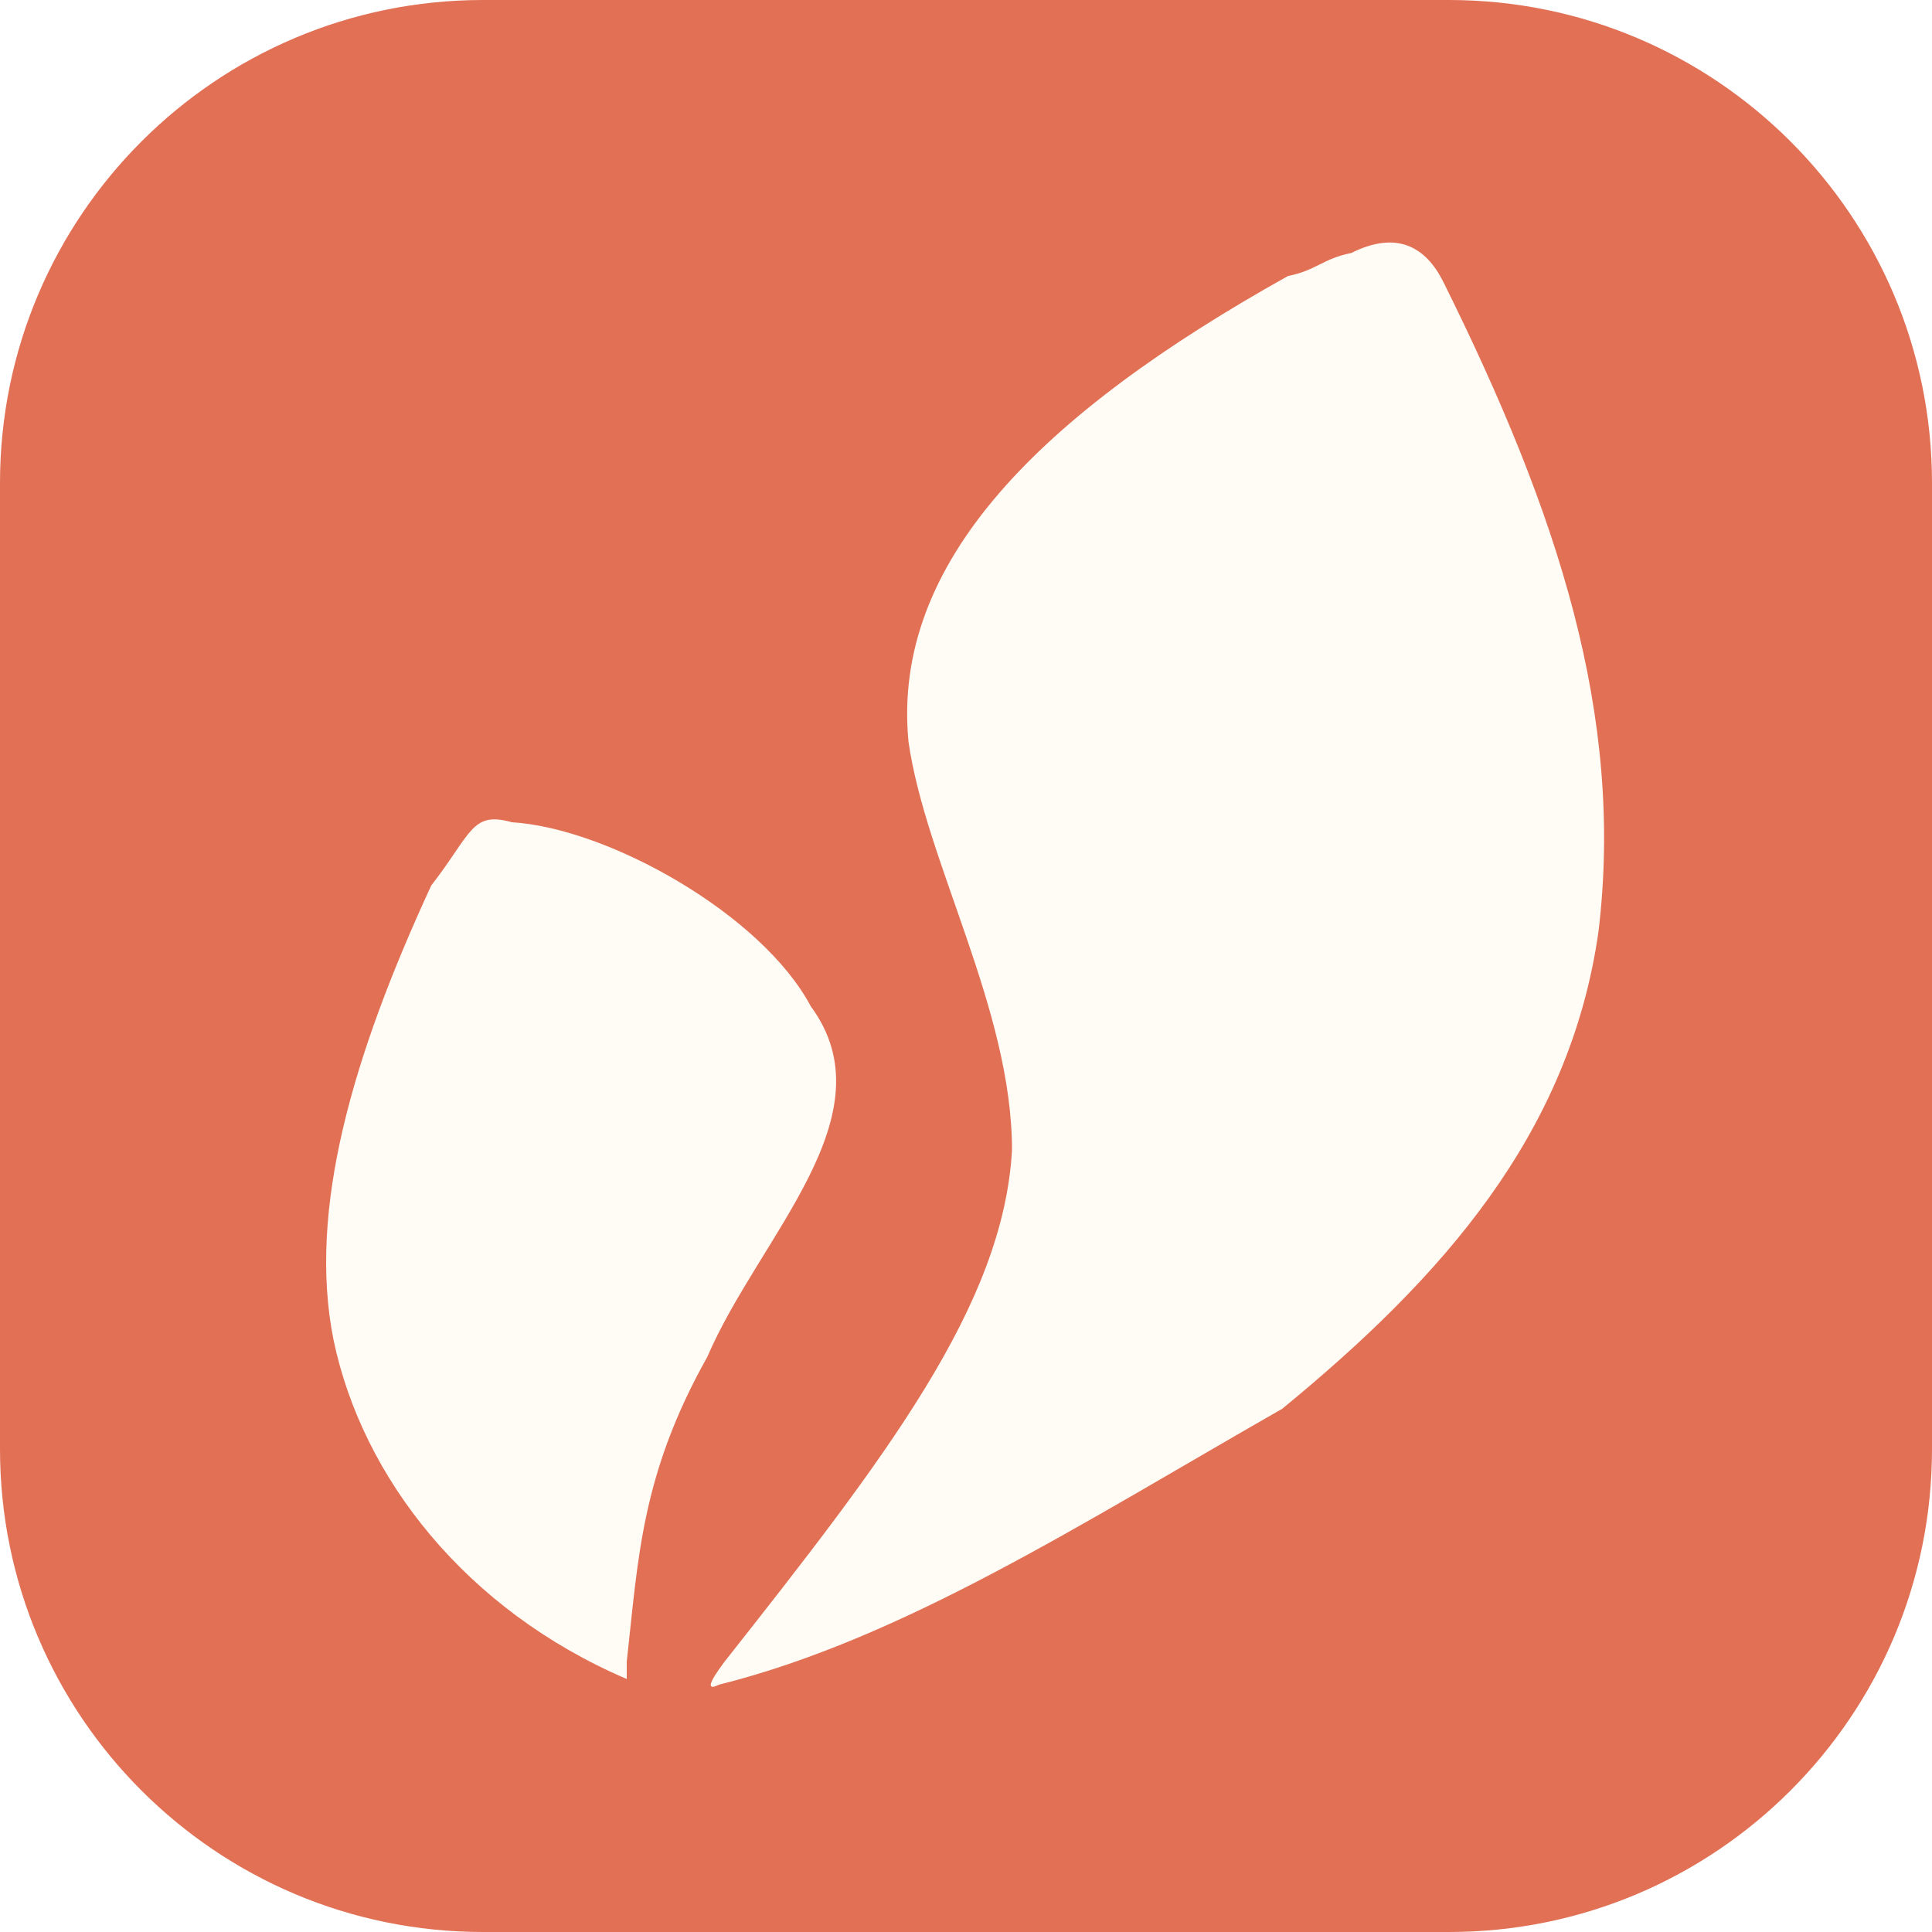
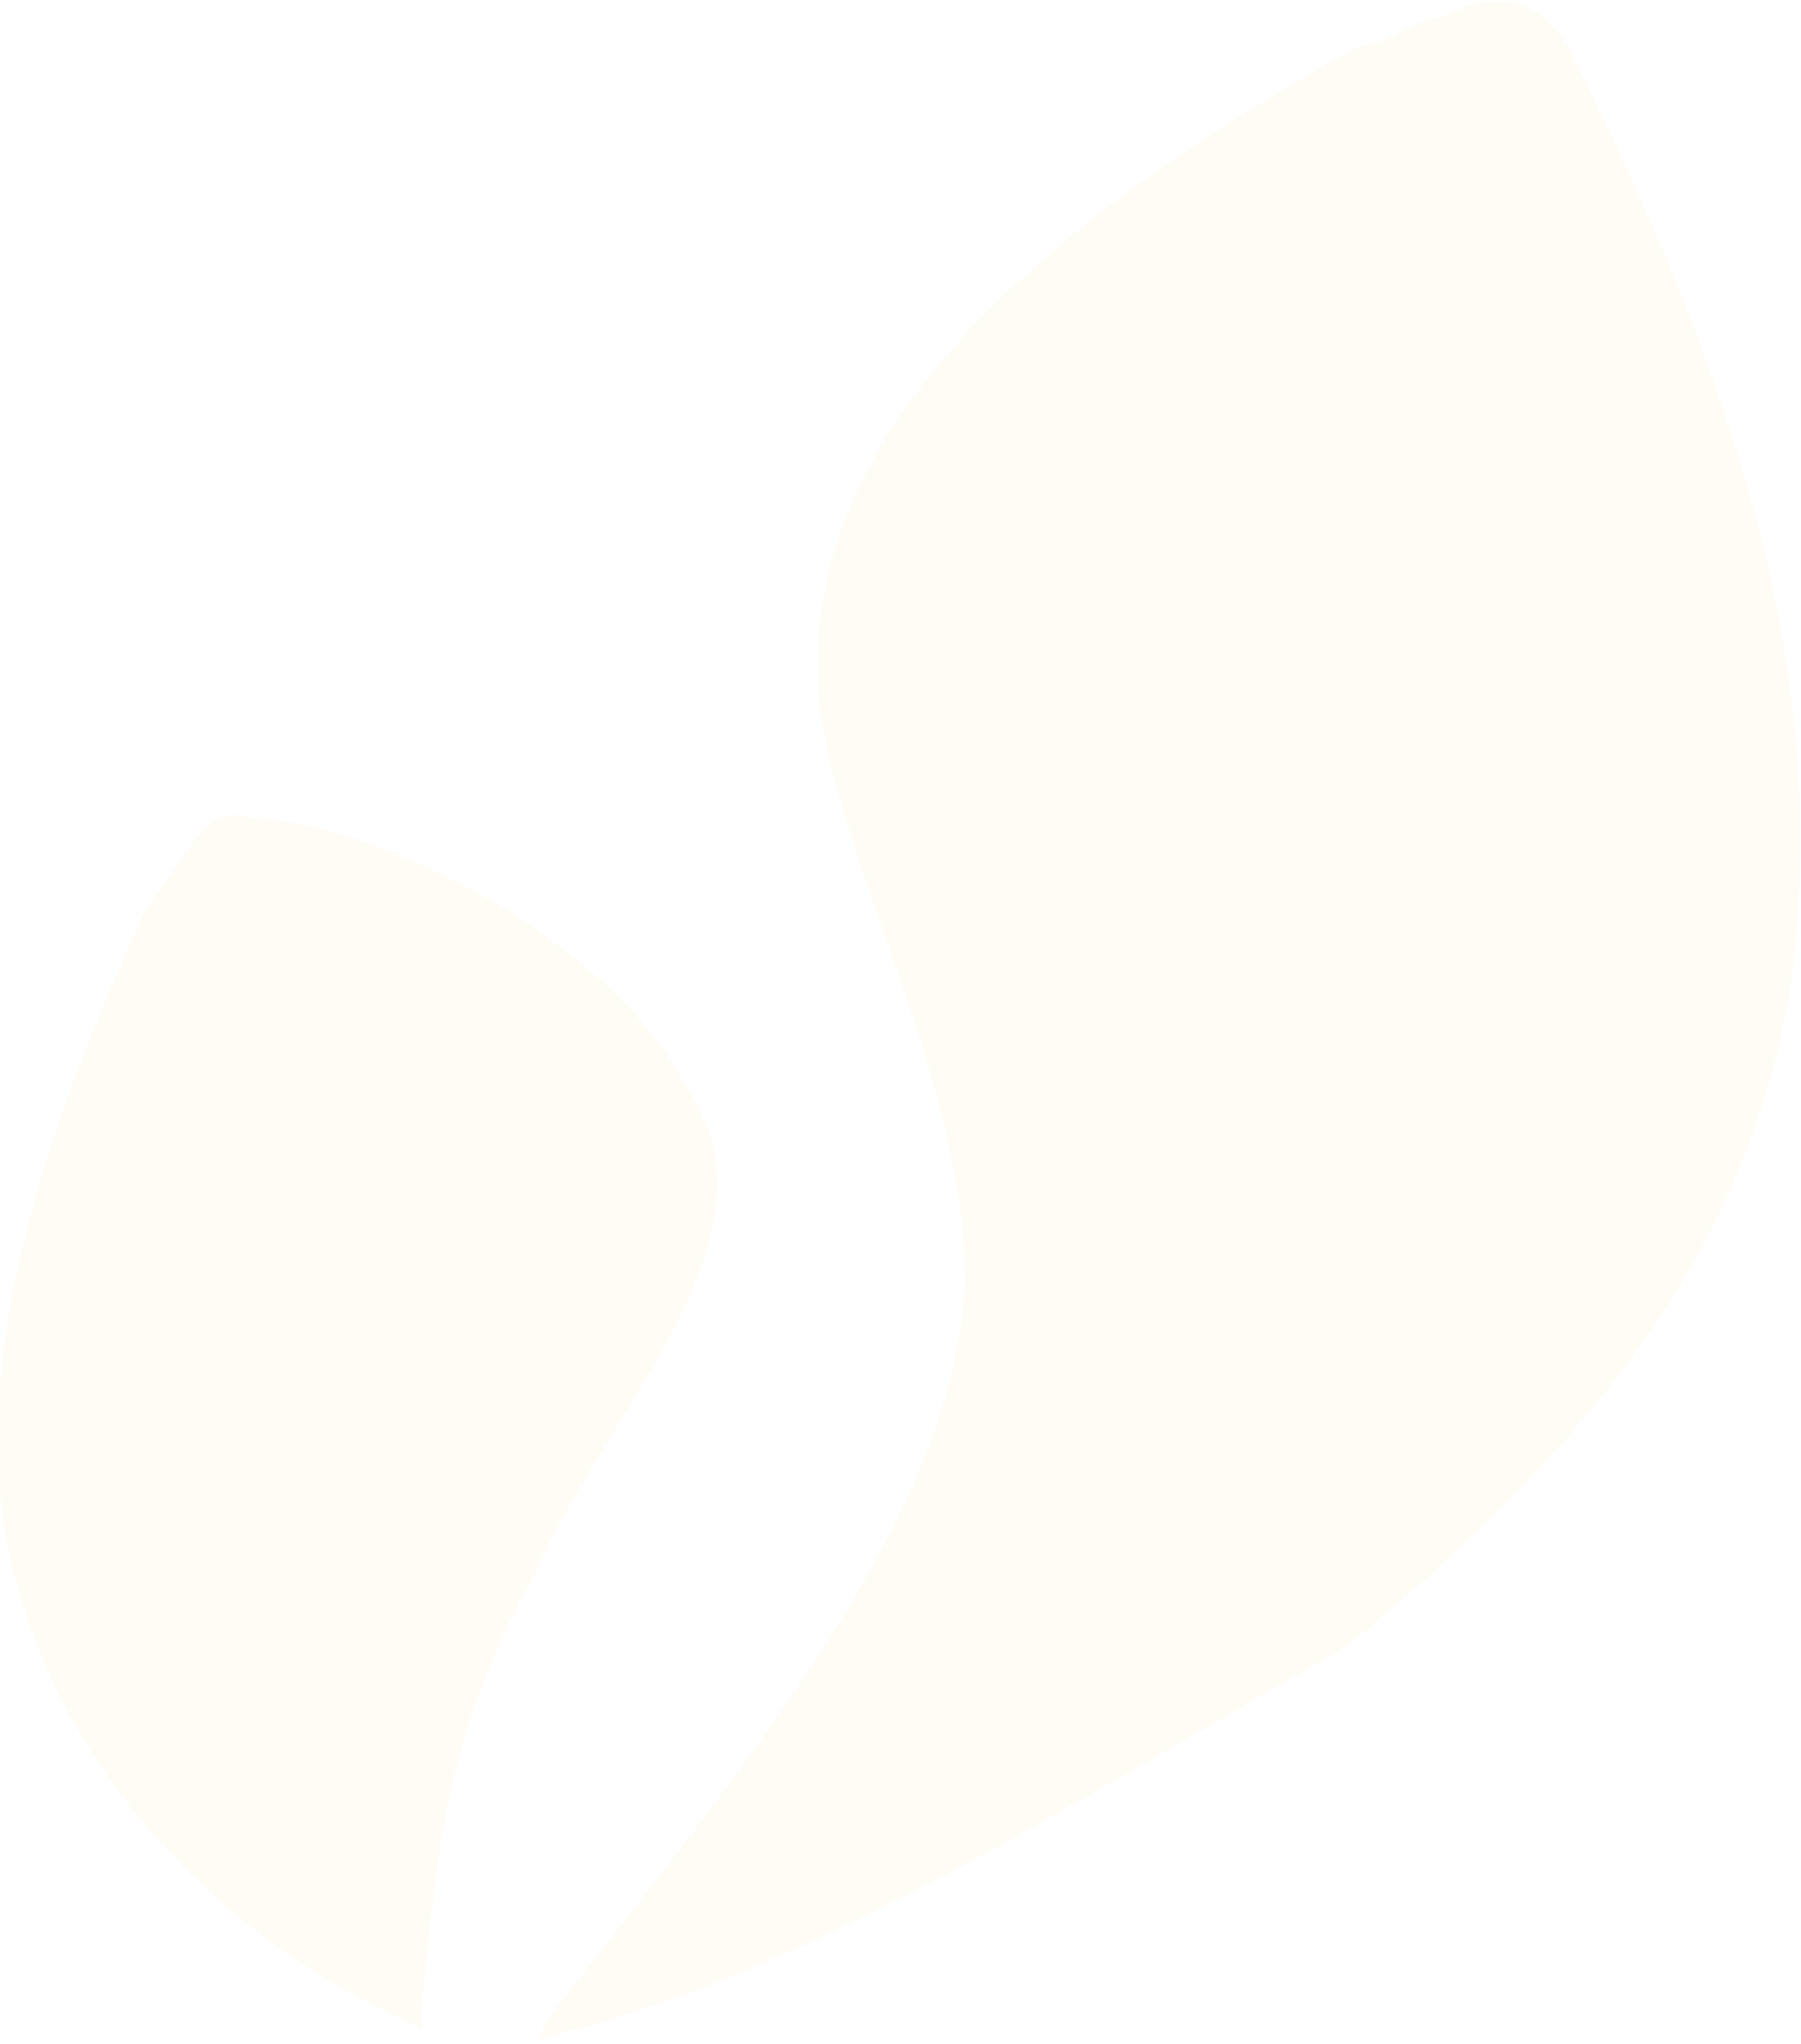
- <svg xmlns="http://www.w3.org/2000/svg" viewBox="0 0 32 32" role="img" aria-label="Planwren Fold">
-   <rect width="32" height="32" rx="8" fill="#E17055" />
-   <g transform="translate(-1.904762 -16.38095) scale(0.09523809)">
-     <path d="M109 315 C125.75 316 152.5 331 161 347 C175 366 152 387 143 408 C131.5 428.5 131 443 129 461 C129 463 129 464 129 464 C101 452 83 429 78 405 C73.5 382.5 81.25 355.75 95 326 C102 317 102 313 109 315 Z" fill="#FFFCF5" />
-     <path d="M255 216 C263 212 268 215 271 221 C291 261.25 302.5 296.5 298 334 C293 369.25 270.75 394.25 243 417 C208 437 177 457 145 465 C143 466 143 465 146 461 C174 425.5 194.5 399 196 372 C196 347.5 181 322 178 301 C175 269.75 201 244 244 220 C249 219 250 217 255 216 Z" fill="#FFFCF5" />
-   </g>
+ <svg xmlns="http://www.w3.org/2000/svg" viewBox="77 214 222 252" role="img" aria-label="Planwren Fold">
+   <path d="M109 315 C125.75 316 152.5 331 161 347 C175 366 152 387 143 408 C131.5 428.5 131 443 129 461 C129 463 129 464 129 464 C101 452 83 429 78 405 C73.5 382.5 81.25 355.75 95 326 C102 317 102 313 109 315 Z" fill="#FFFCF5" />
+   <path d="M255 216 C263 212 268 215 271 221 C291 261.25 302.5 296.5 298 334 C293 369.25 270.75 394.25 243 417 C208 437 177 457 145 465 C143 466 143 465 146 461 C174 425.5 194.5 399 196 372 C196 347.5 181 322 178 301 C175 269.75 201 244 244 220 C249 219 250 217 255 216 Z" fill="#FFFCF5" />
</svg>
